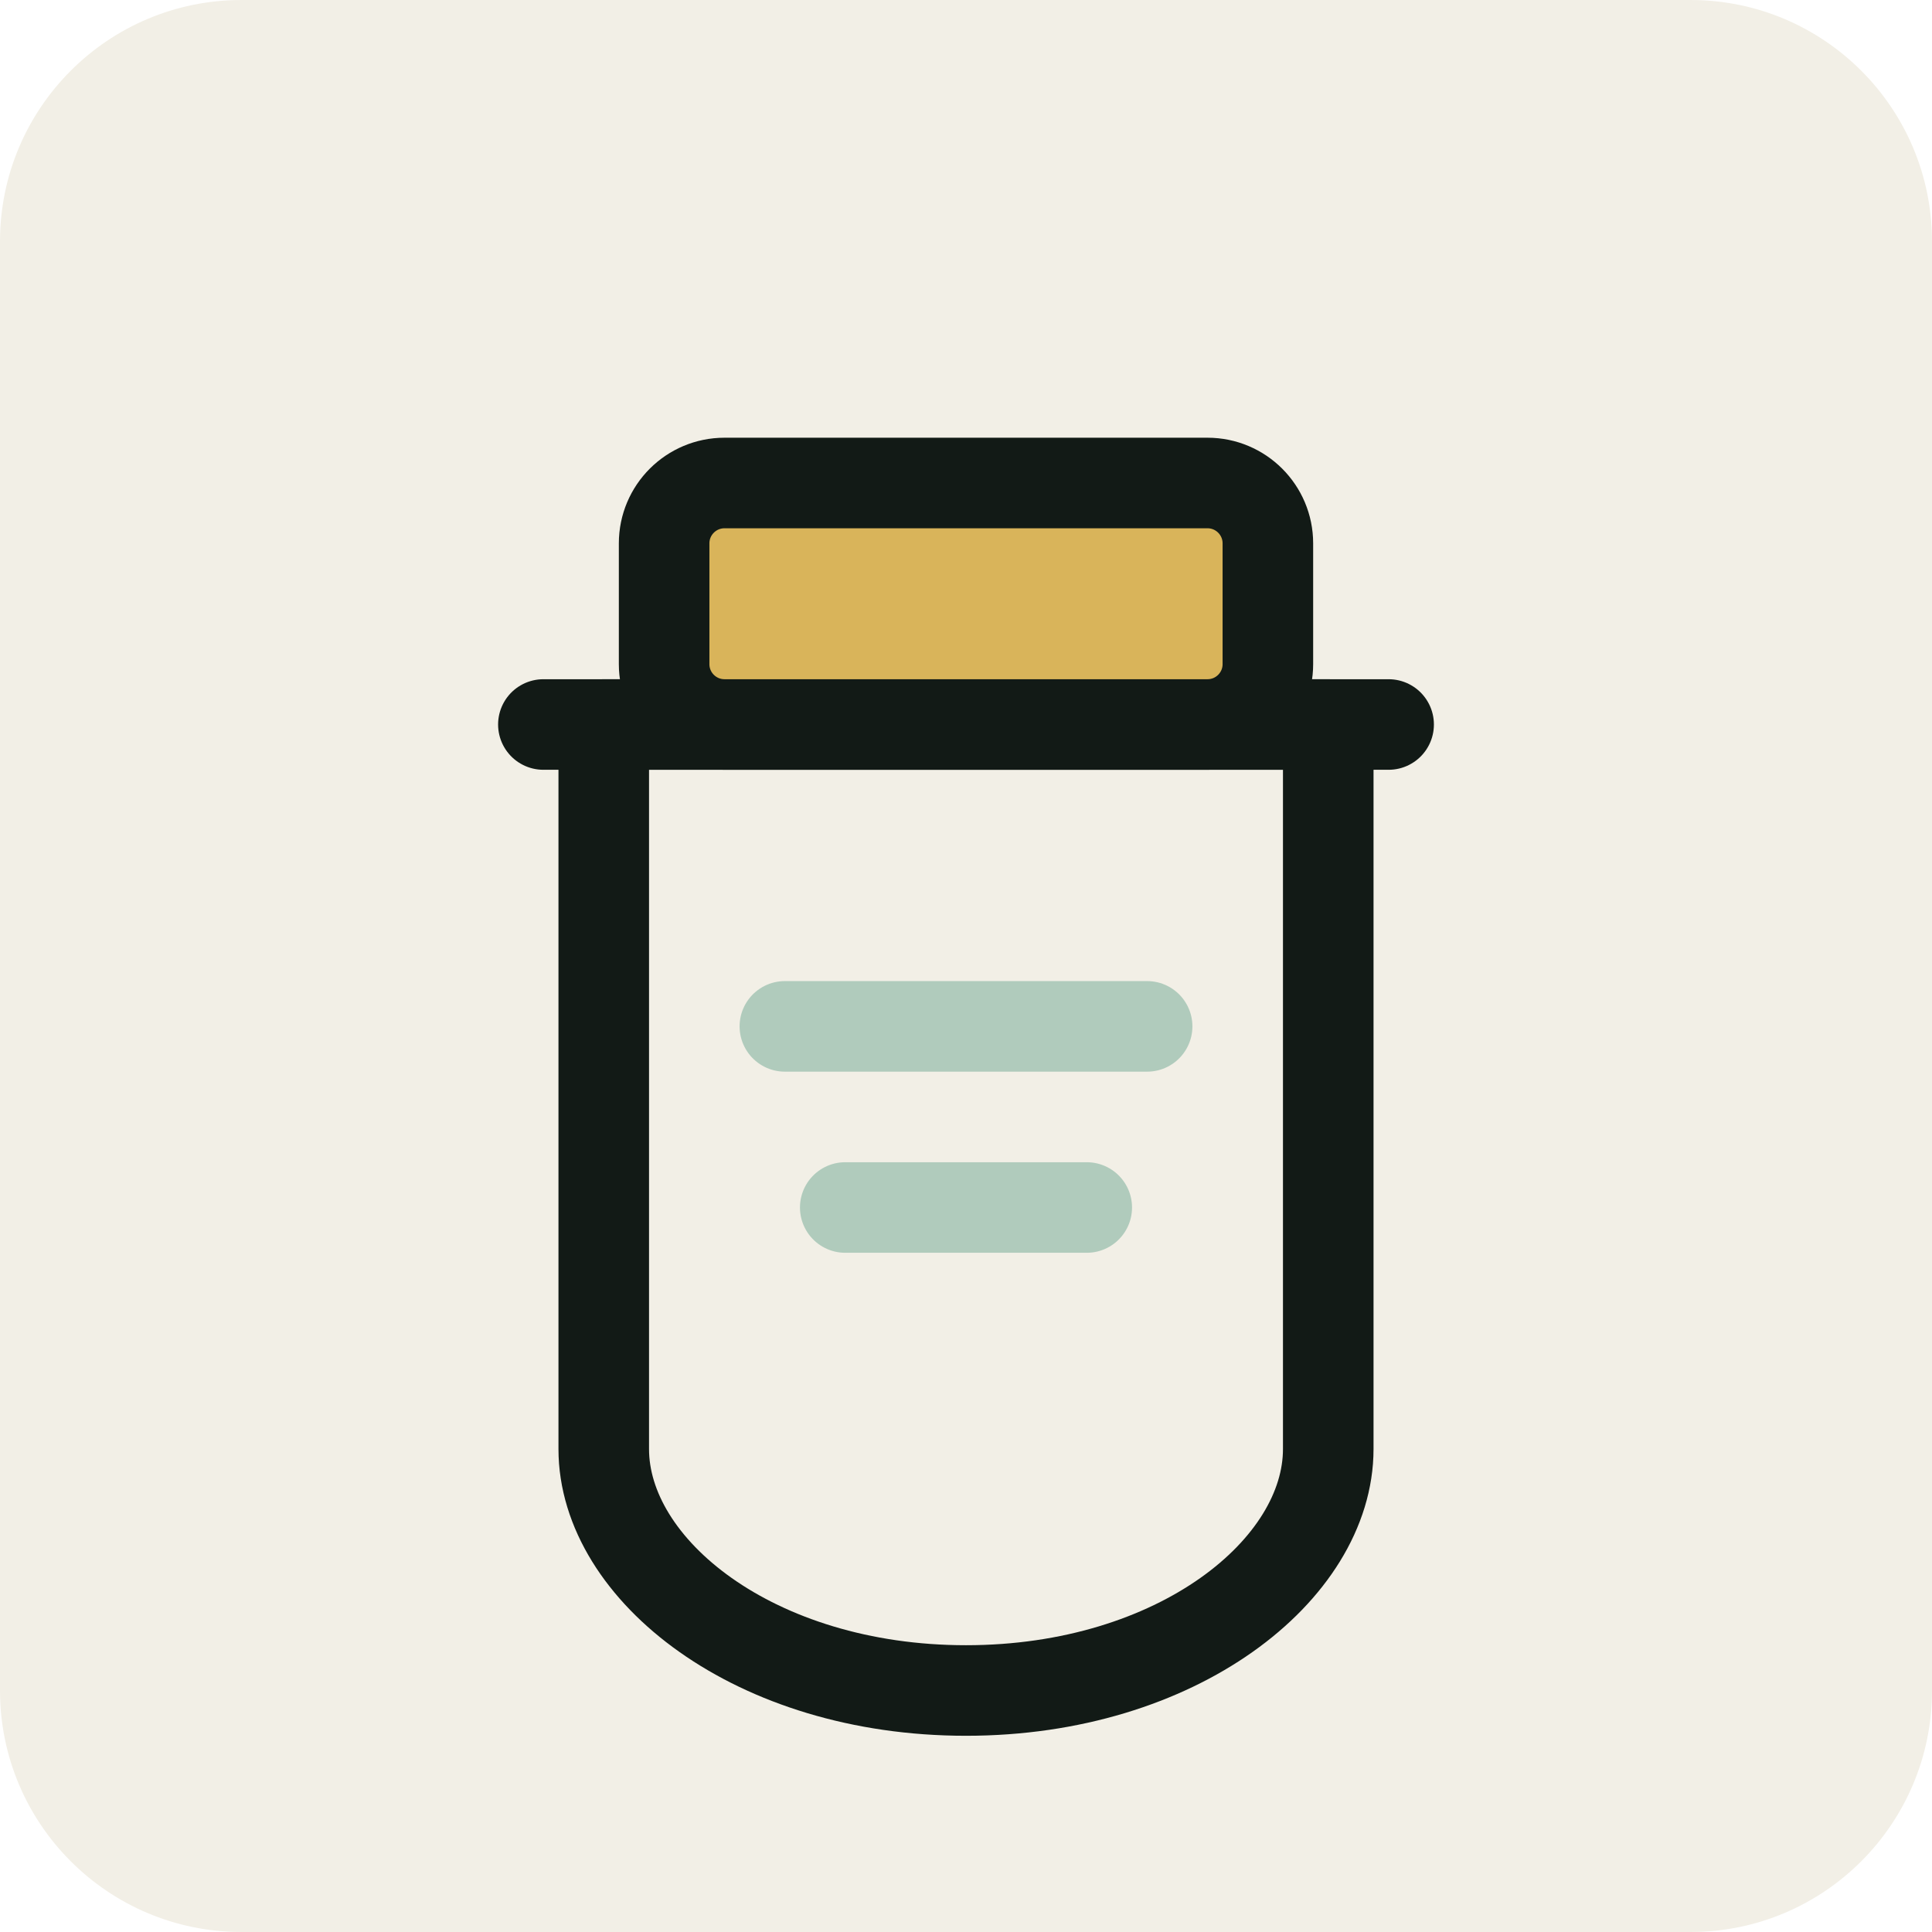
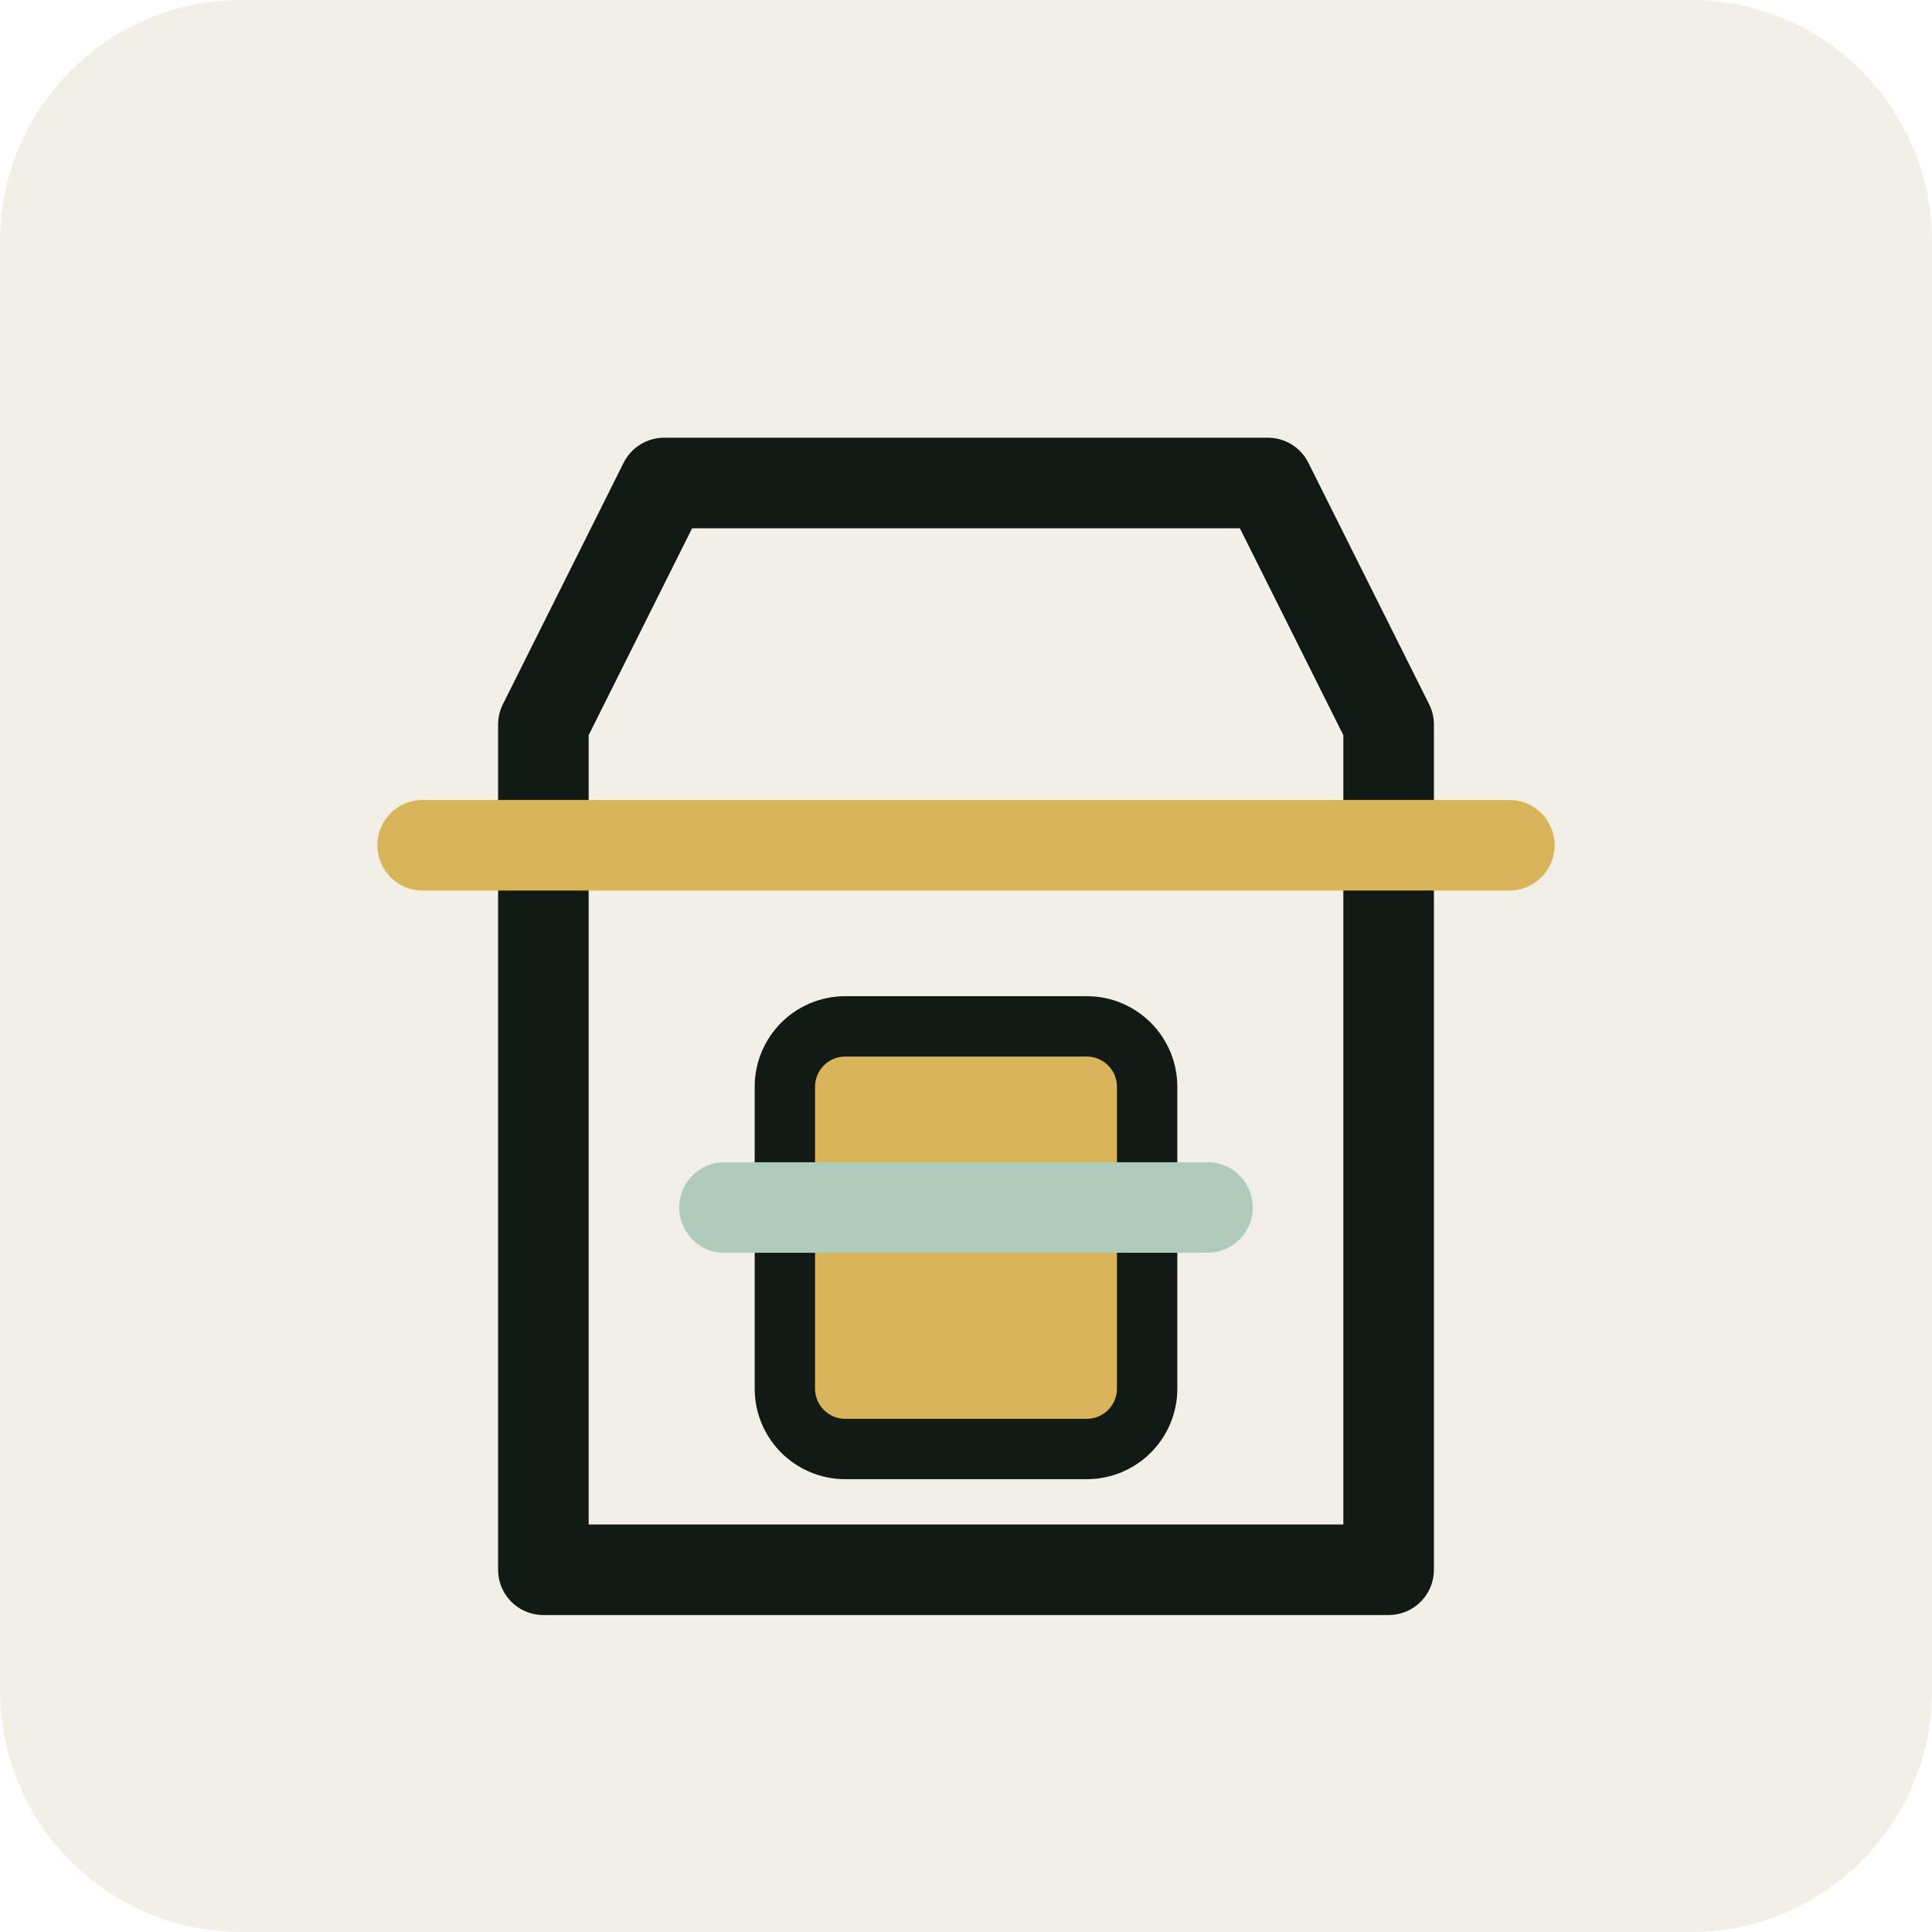
<svg xmlns="http://www.w3.org/2000/svg" viewBox="0 0 32 32" width="32" height="32">
  <rect width="32" height="32" rx="4" fill="#F2EFE6" />
-   <path d="M10 12h12v12c0 2-2.5 4-6 4s-6-2-6-4V12z" fill="none" stroke="#121A16" stroke-width="1.5" stroke-linejoin="round" />
-   <line x1="9" y1="12" x2="23" y2="12" stroke="#121A16" stroke-width="1.5" stroke-linecap="round" />
-   <rect x="11" y="8" width="10" height="4" rx="1" fill="#D9B45A" stroke="#121A16" stroke-width="1.5" />
-   <line x1="13" y1="17" x2="19" y2="17" stroke="#B0CBBC" stroke-width="1.5" stroke-linecap="round" />
-   <line x1="14" y1="20" x2="18" y2="20" stroke="#B0CBBC" stroke-width="1.5" stroke-linecap="round" />
+   <path d="M11 8h10l2 4v14H9V12l2-4z" fill="none" stroke="#121A16" stroke-width="1.5" stroke-linejoin="round" />
+   <line x1="7" y1="14" x2="25" y2="14" stroke="#D9B45A" stroke-width="1.5" stroke-linecap="round" />
+   <rect x="13" y="17" width="6" height="7" rx="1" fill="#D9B45A" stroke="#121A16" stroke-width="1" />
+   <line x1="12" y1="20" x2="20" y2="20" stroke="#B0CBBC" stroke-width="1.5" stroke-linecap="round" />
</svg>
